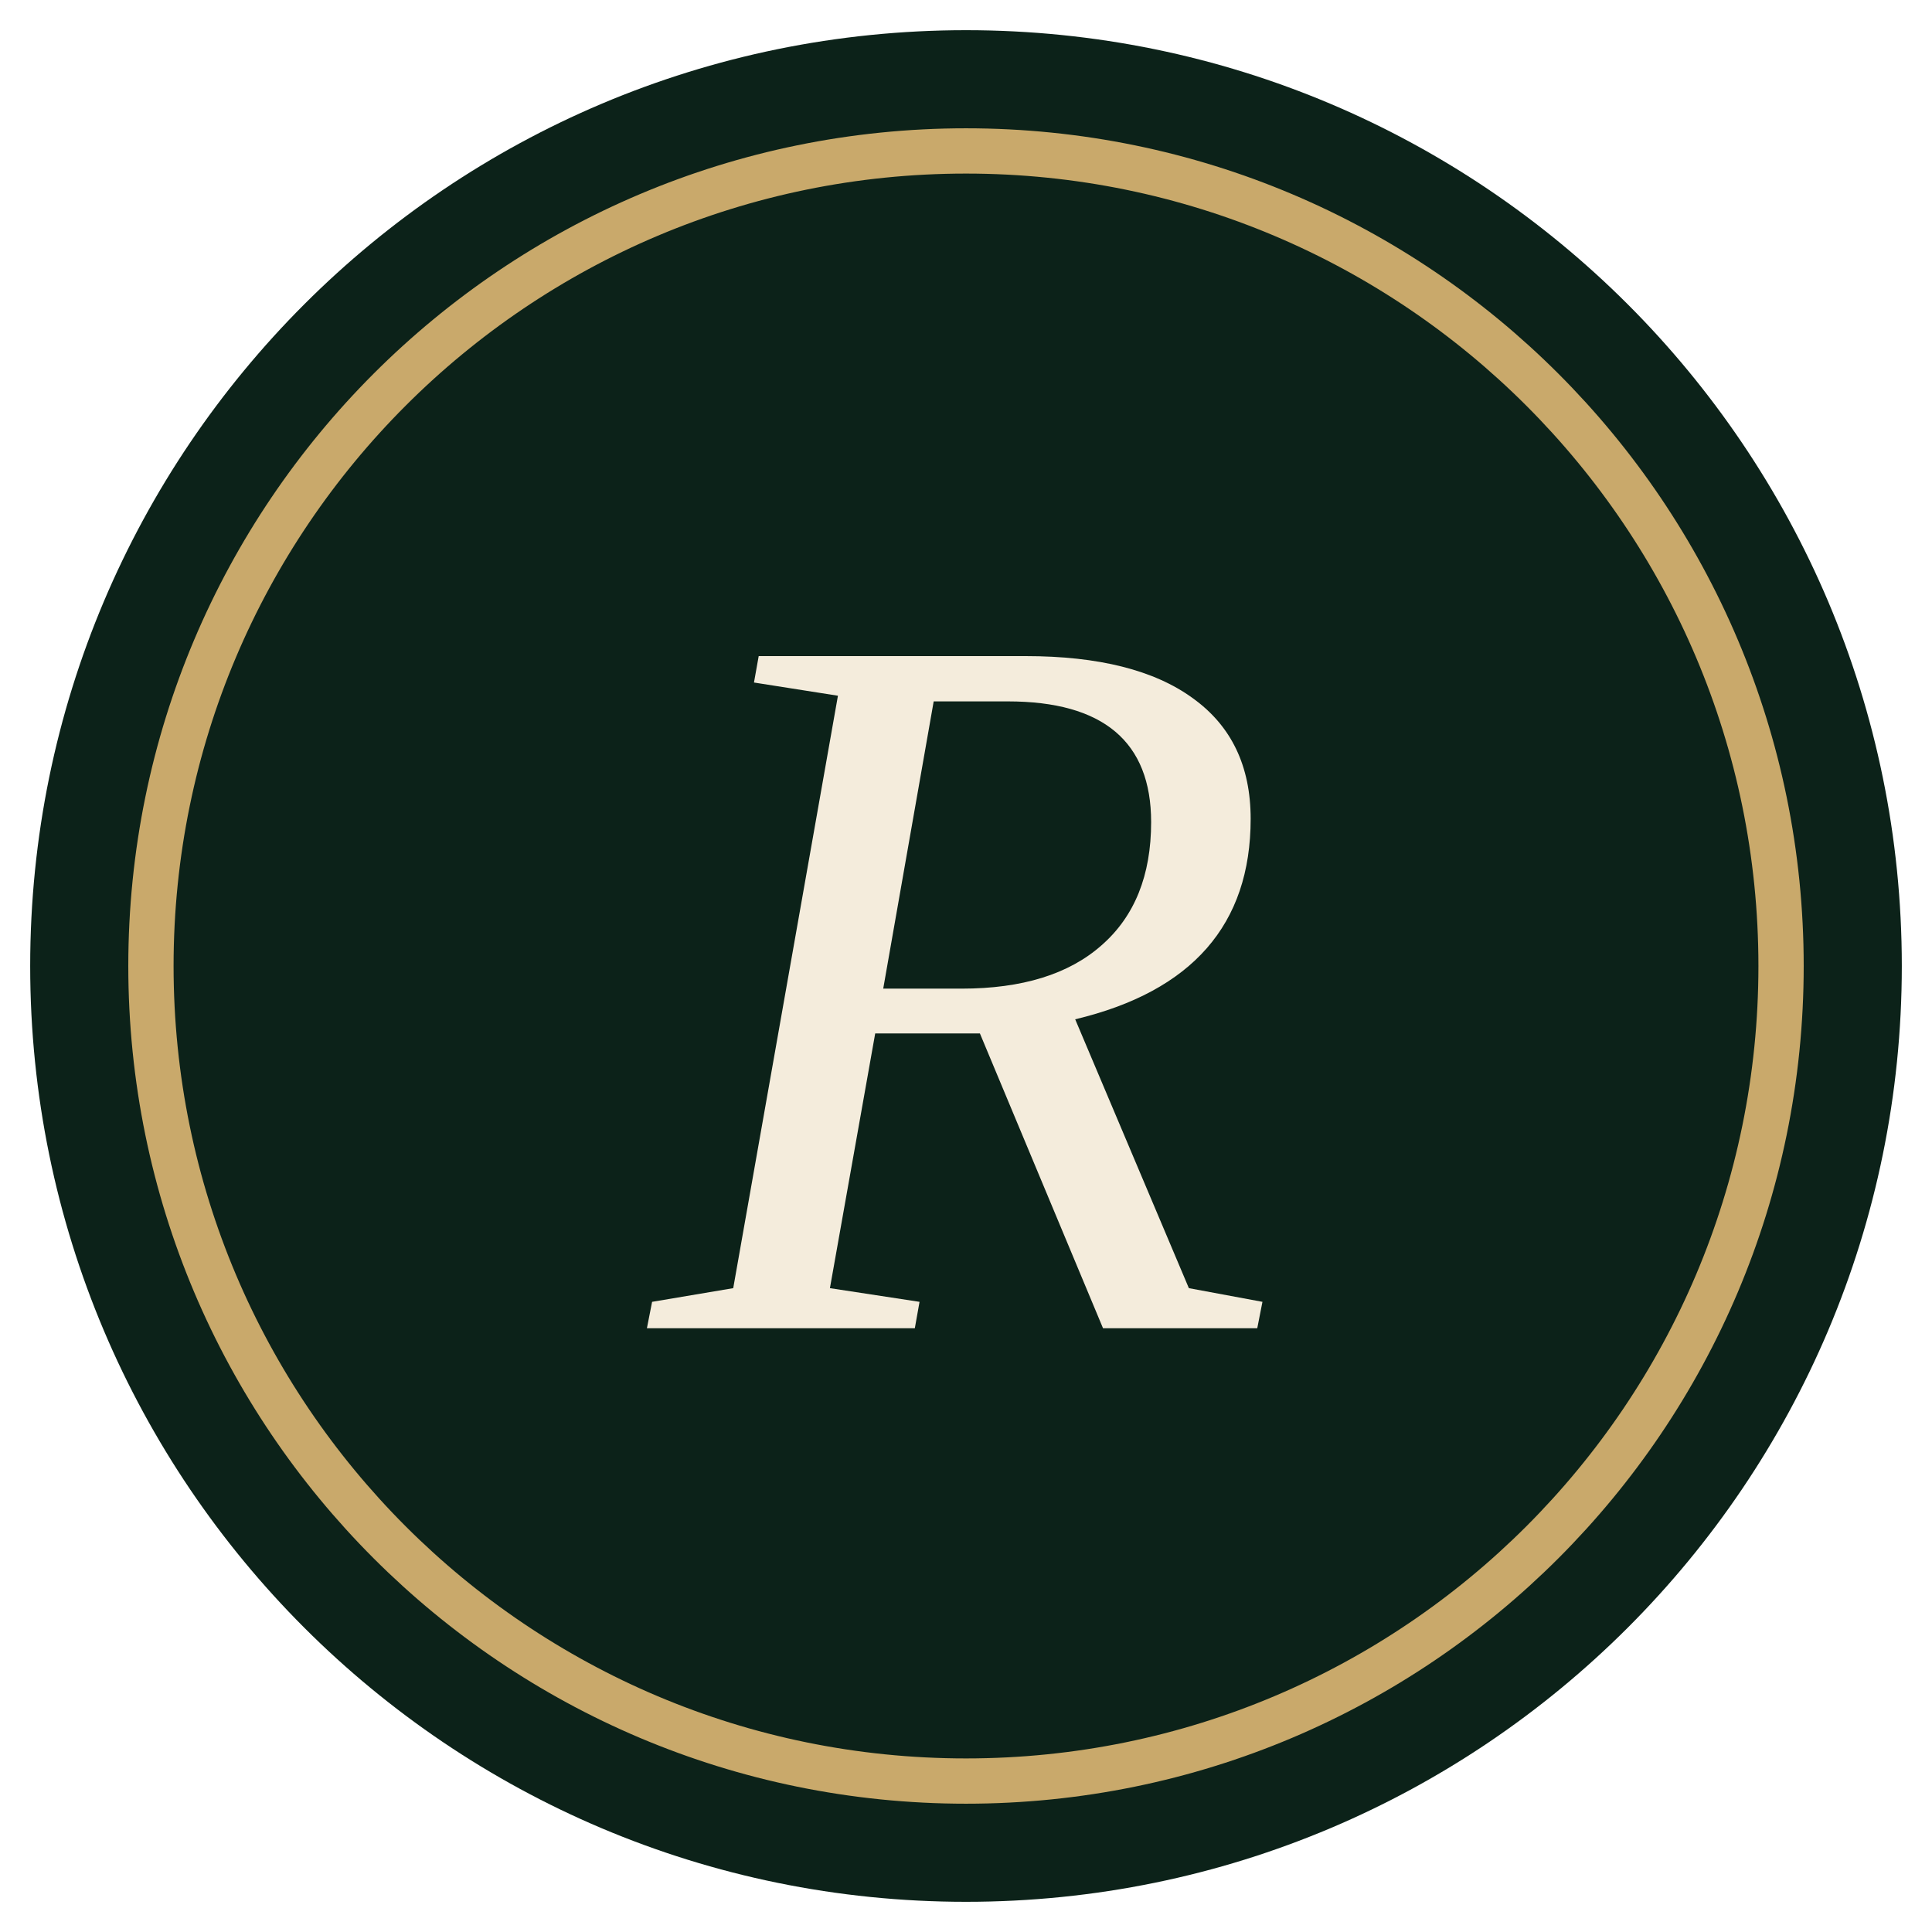
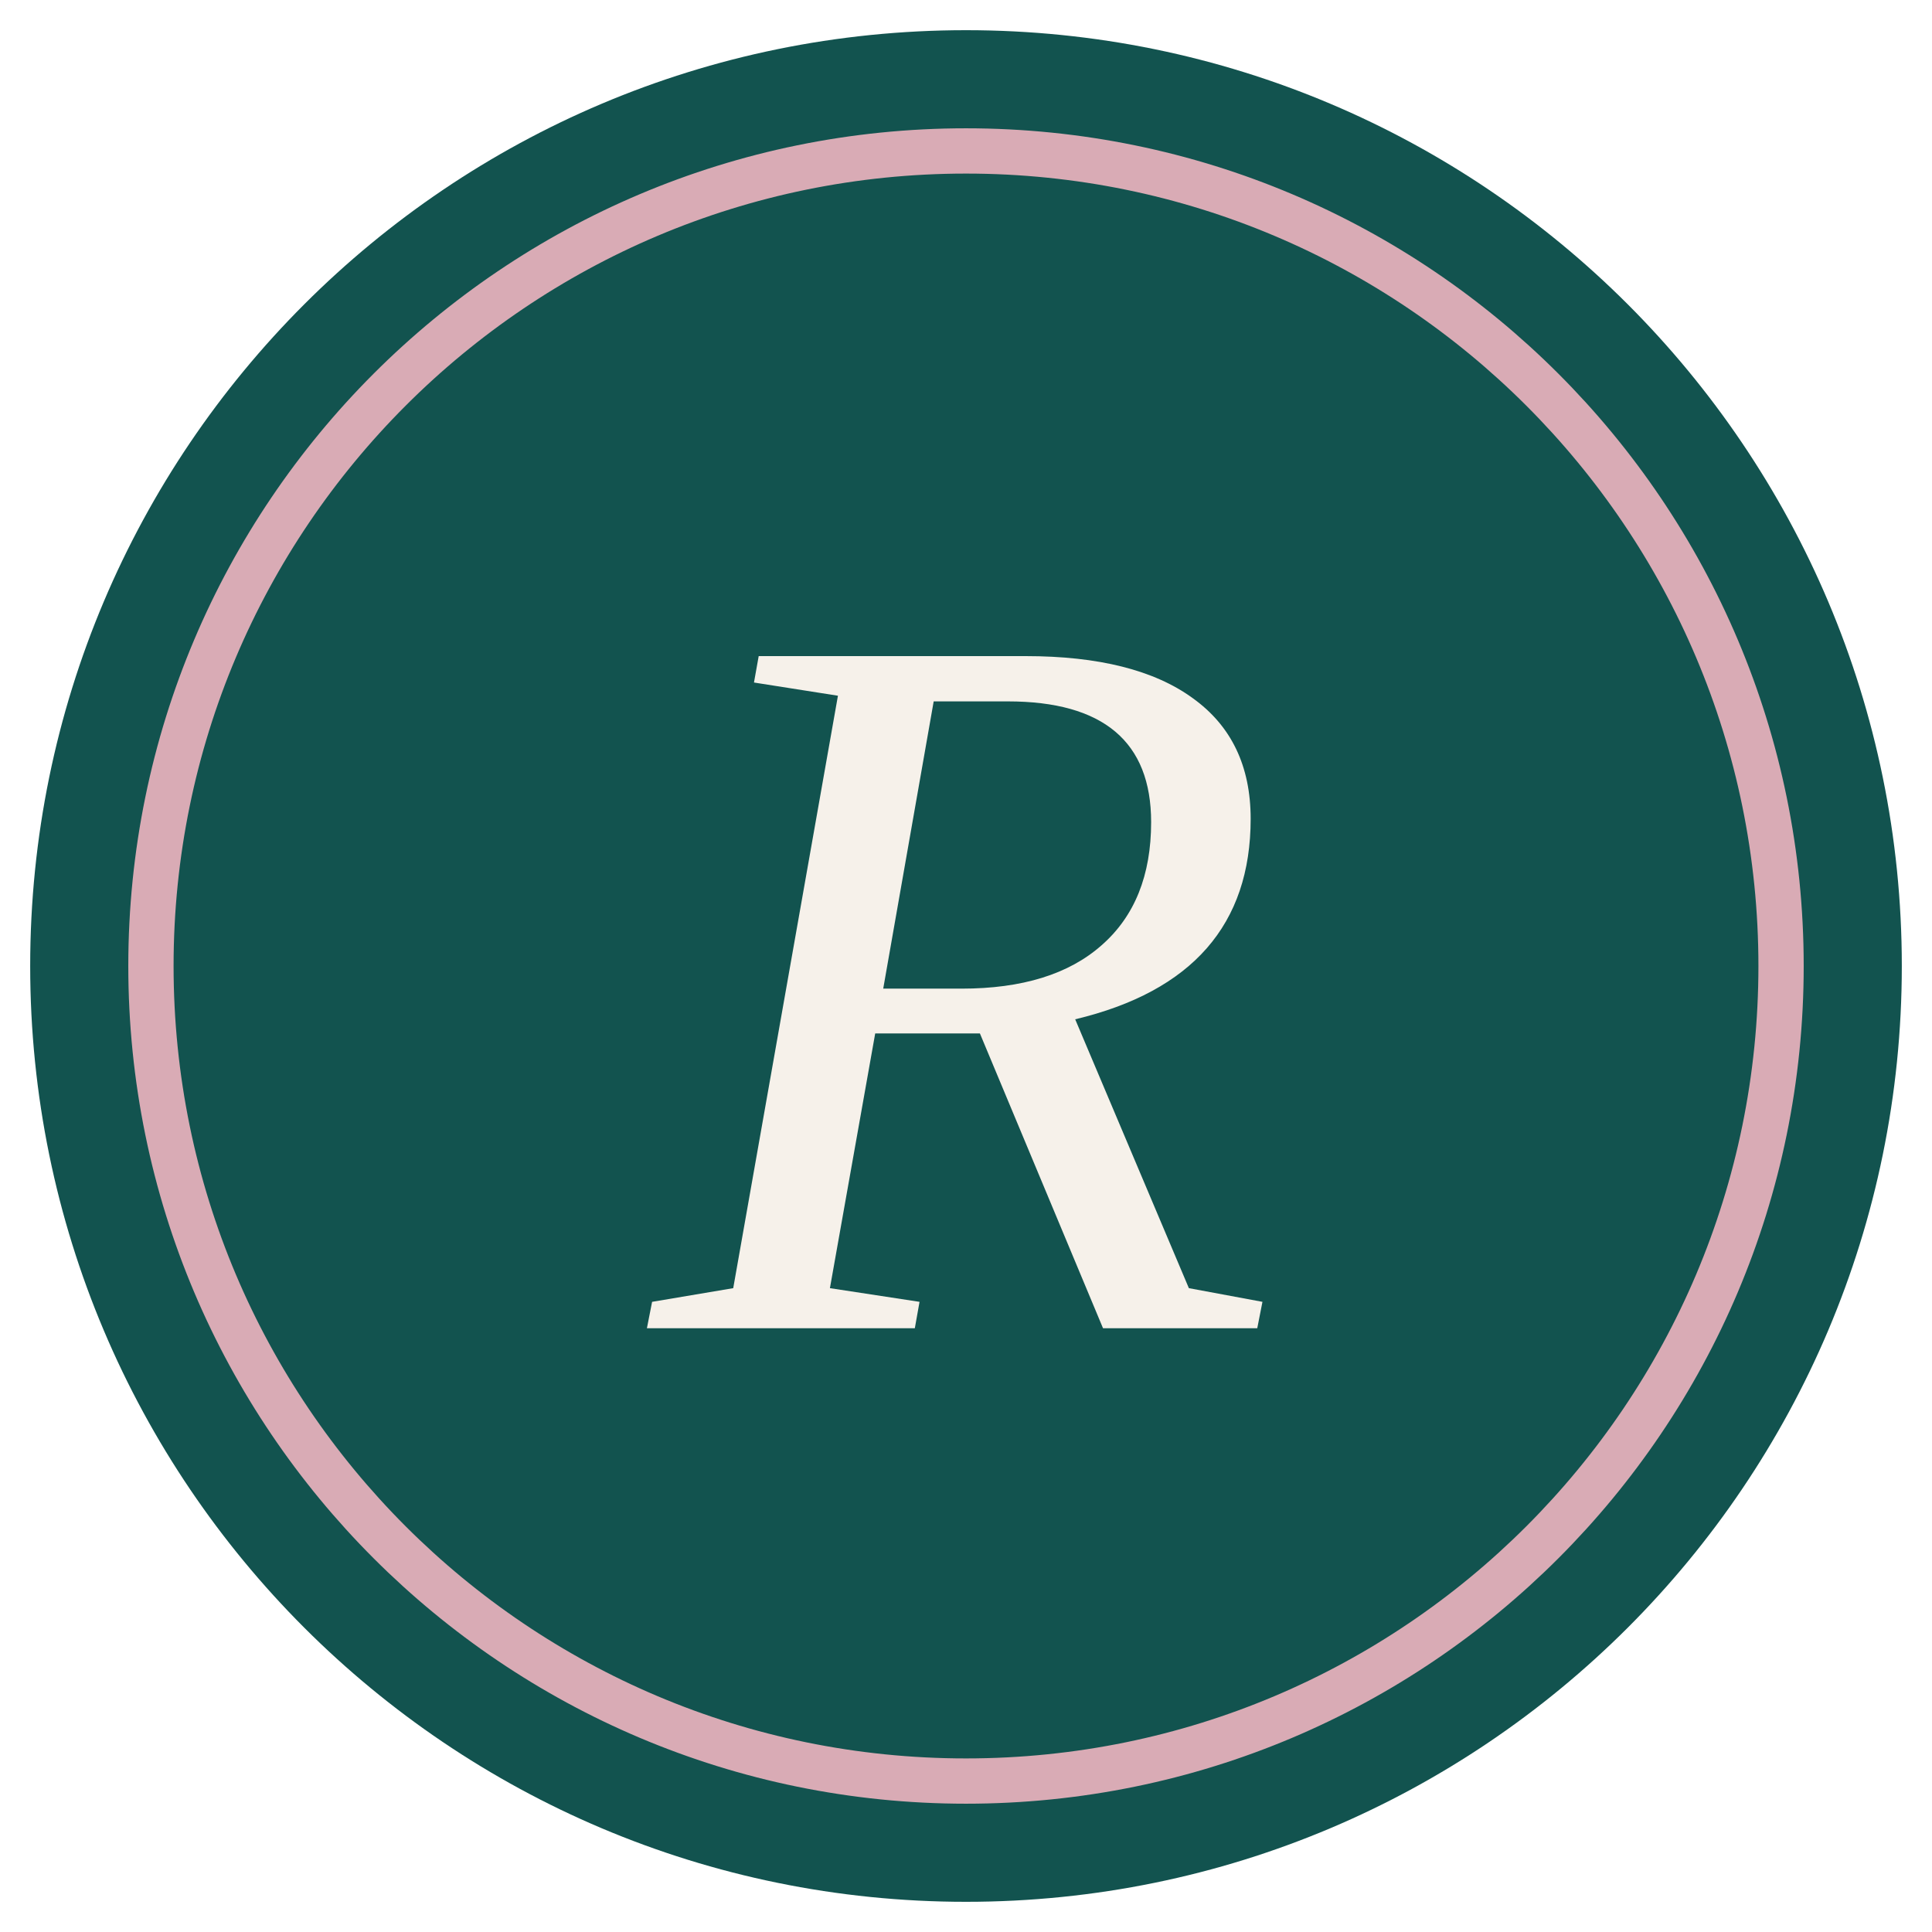
<svg xmlns="http://www.w3.org/2000/svg" viewBox="0 0 64 64">
-   <circle cx="32" cy="32" r="31" fill="#0c2219" />
-   <circle cx="32" cy="32" r="27" fill="none" stroke="#c9a96b" stroke-width="1.5" />
-   <text x="32" y="44" text-anchor="middle" font-family="Georgia, 'Times New Roman', serif" font-style="italic" font-size="34" fill="#f4ecdc">R</text>
+   <circle cx="32" cy="32" r="31" fill="#12534f" />
+   <circle cx="32" cy="32" r="27" fill="none" stroke="#d9abb5" stroke-width="1.5" />
+   <text x="32" y="44" text-anchor="middle" font-family="Georgia, 'Times New Roman', serif" font-style="italic" font-size="34" fill="#f6f1ea">R</text>
</svg>
